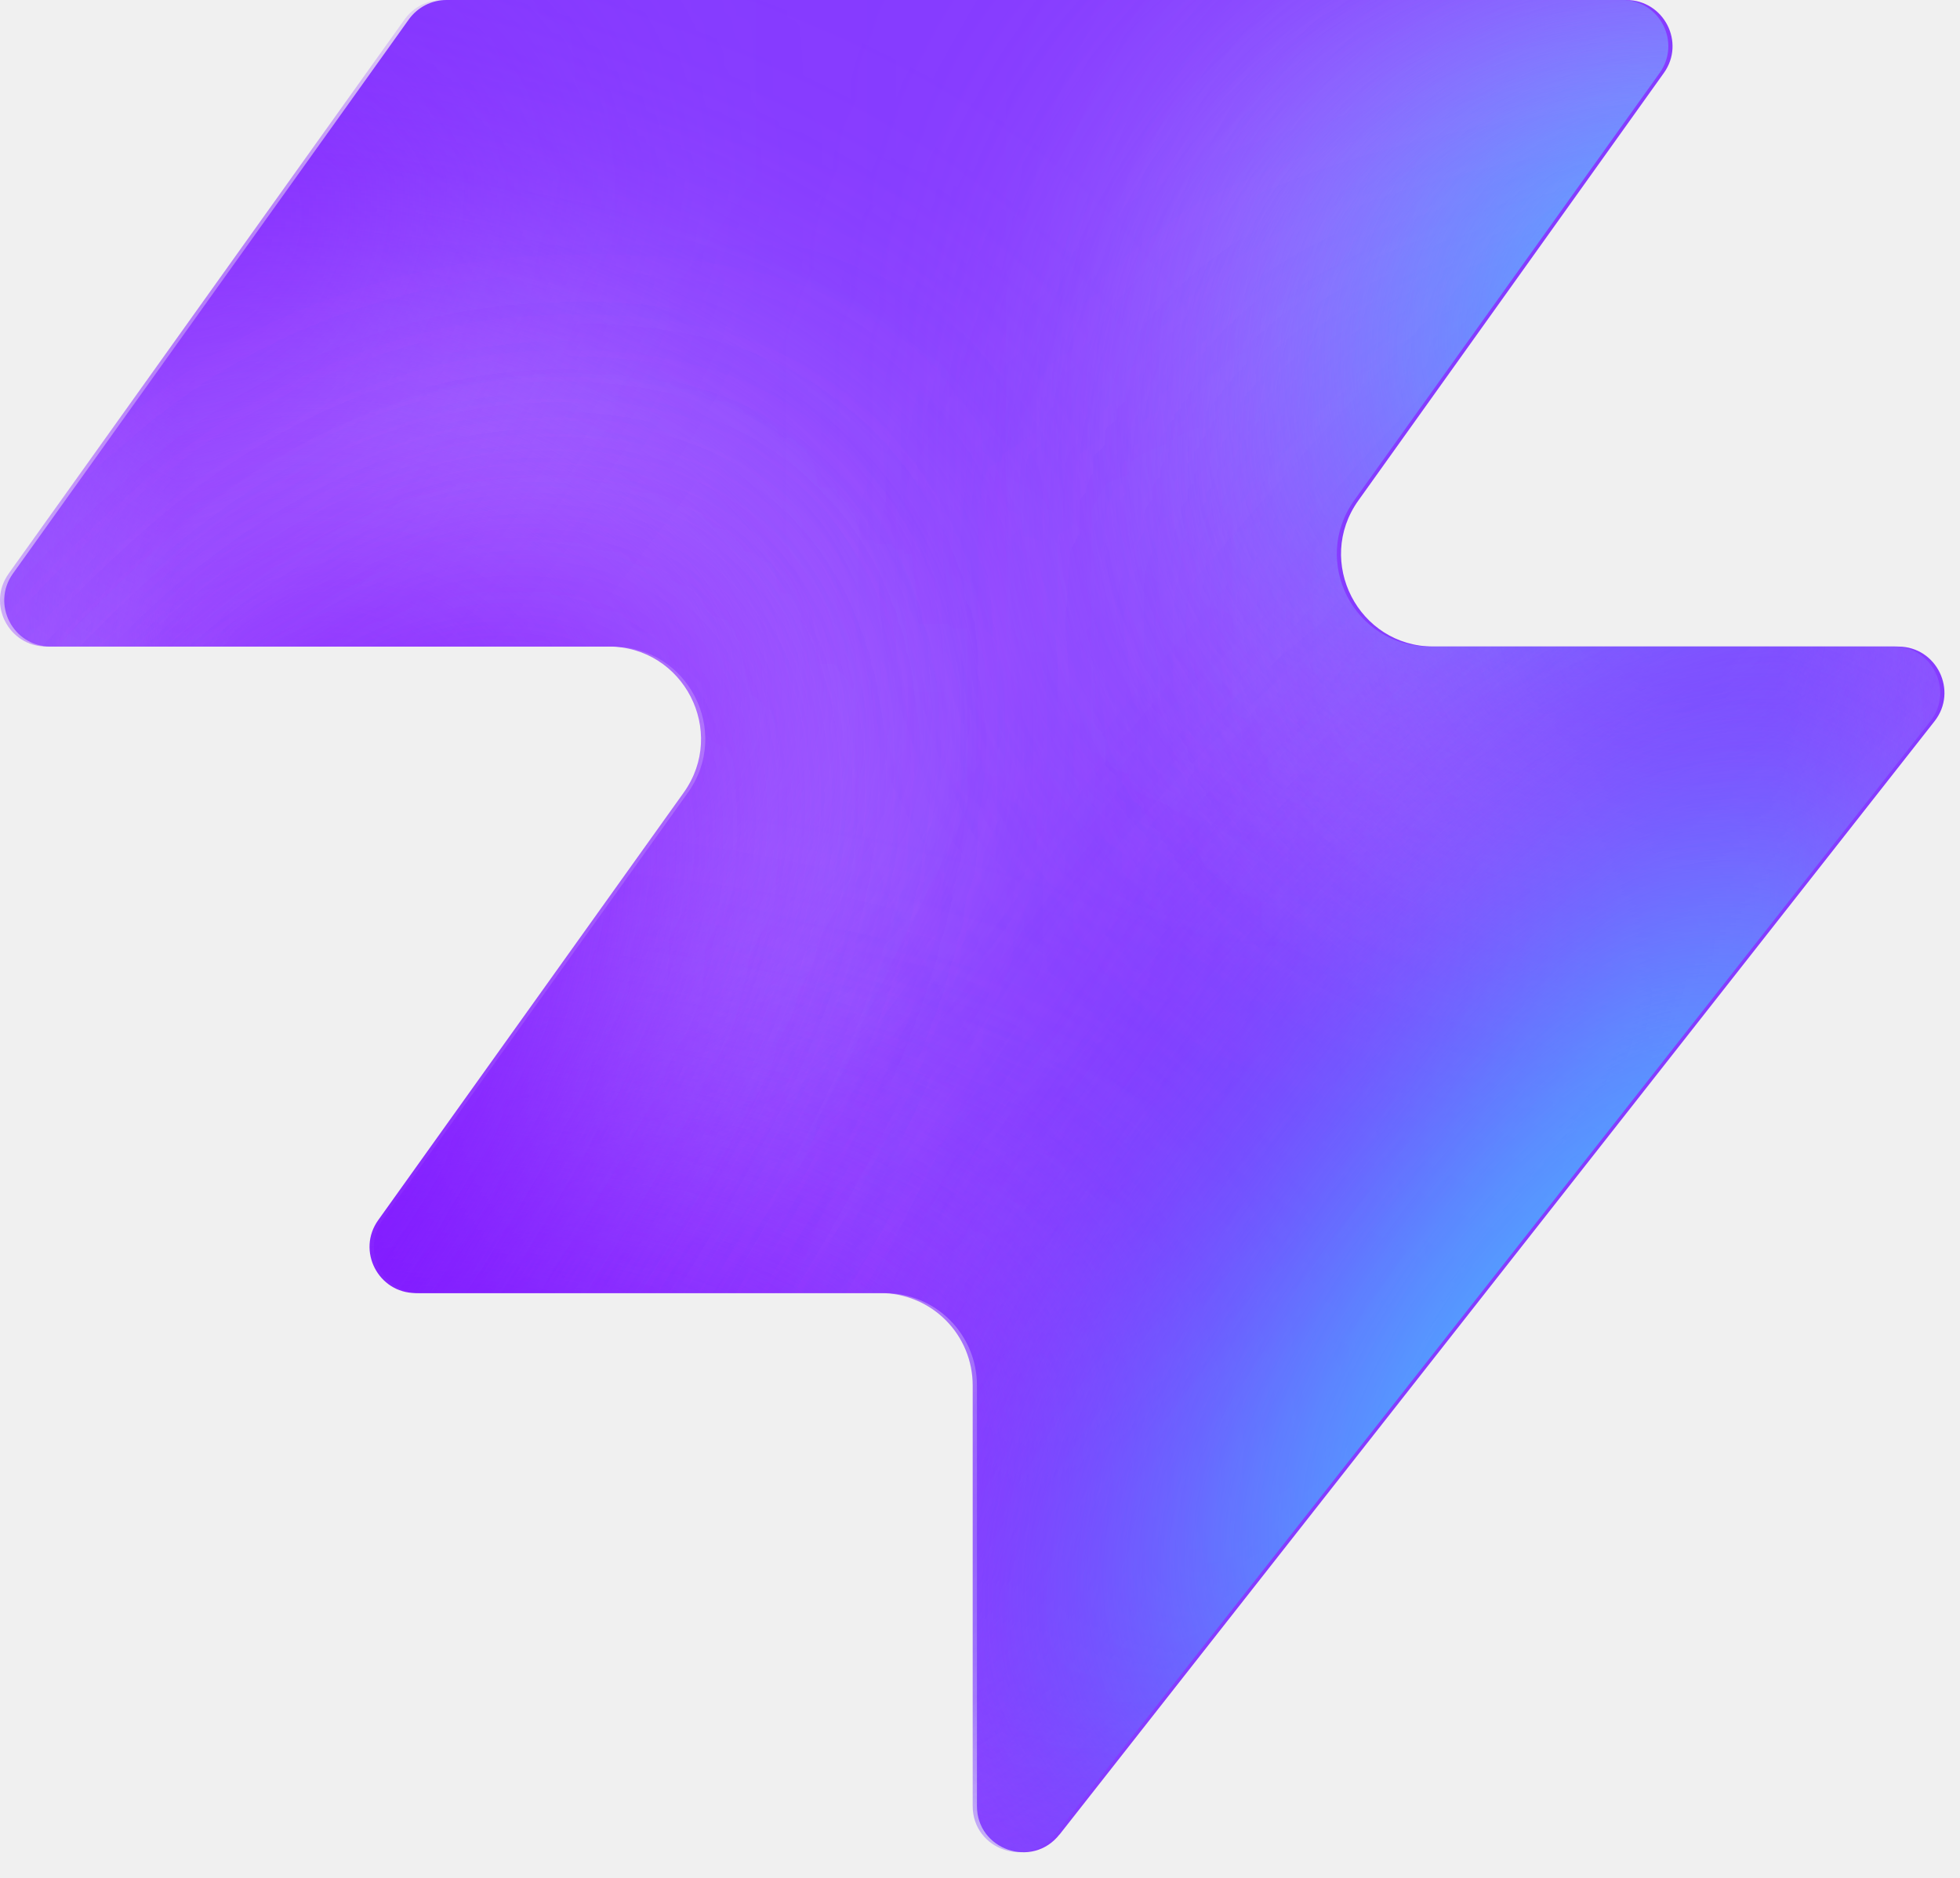
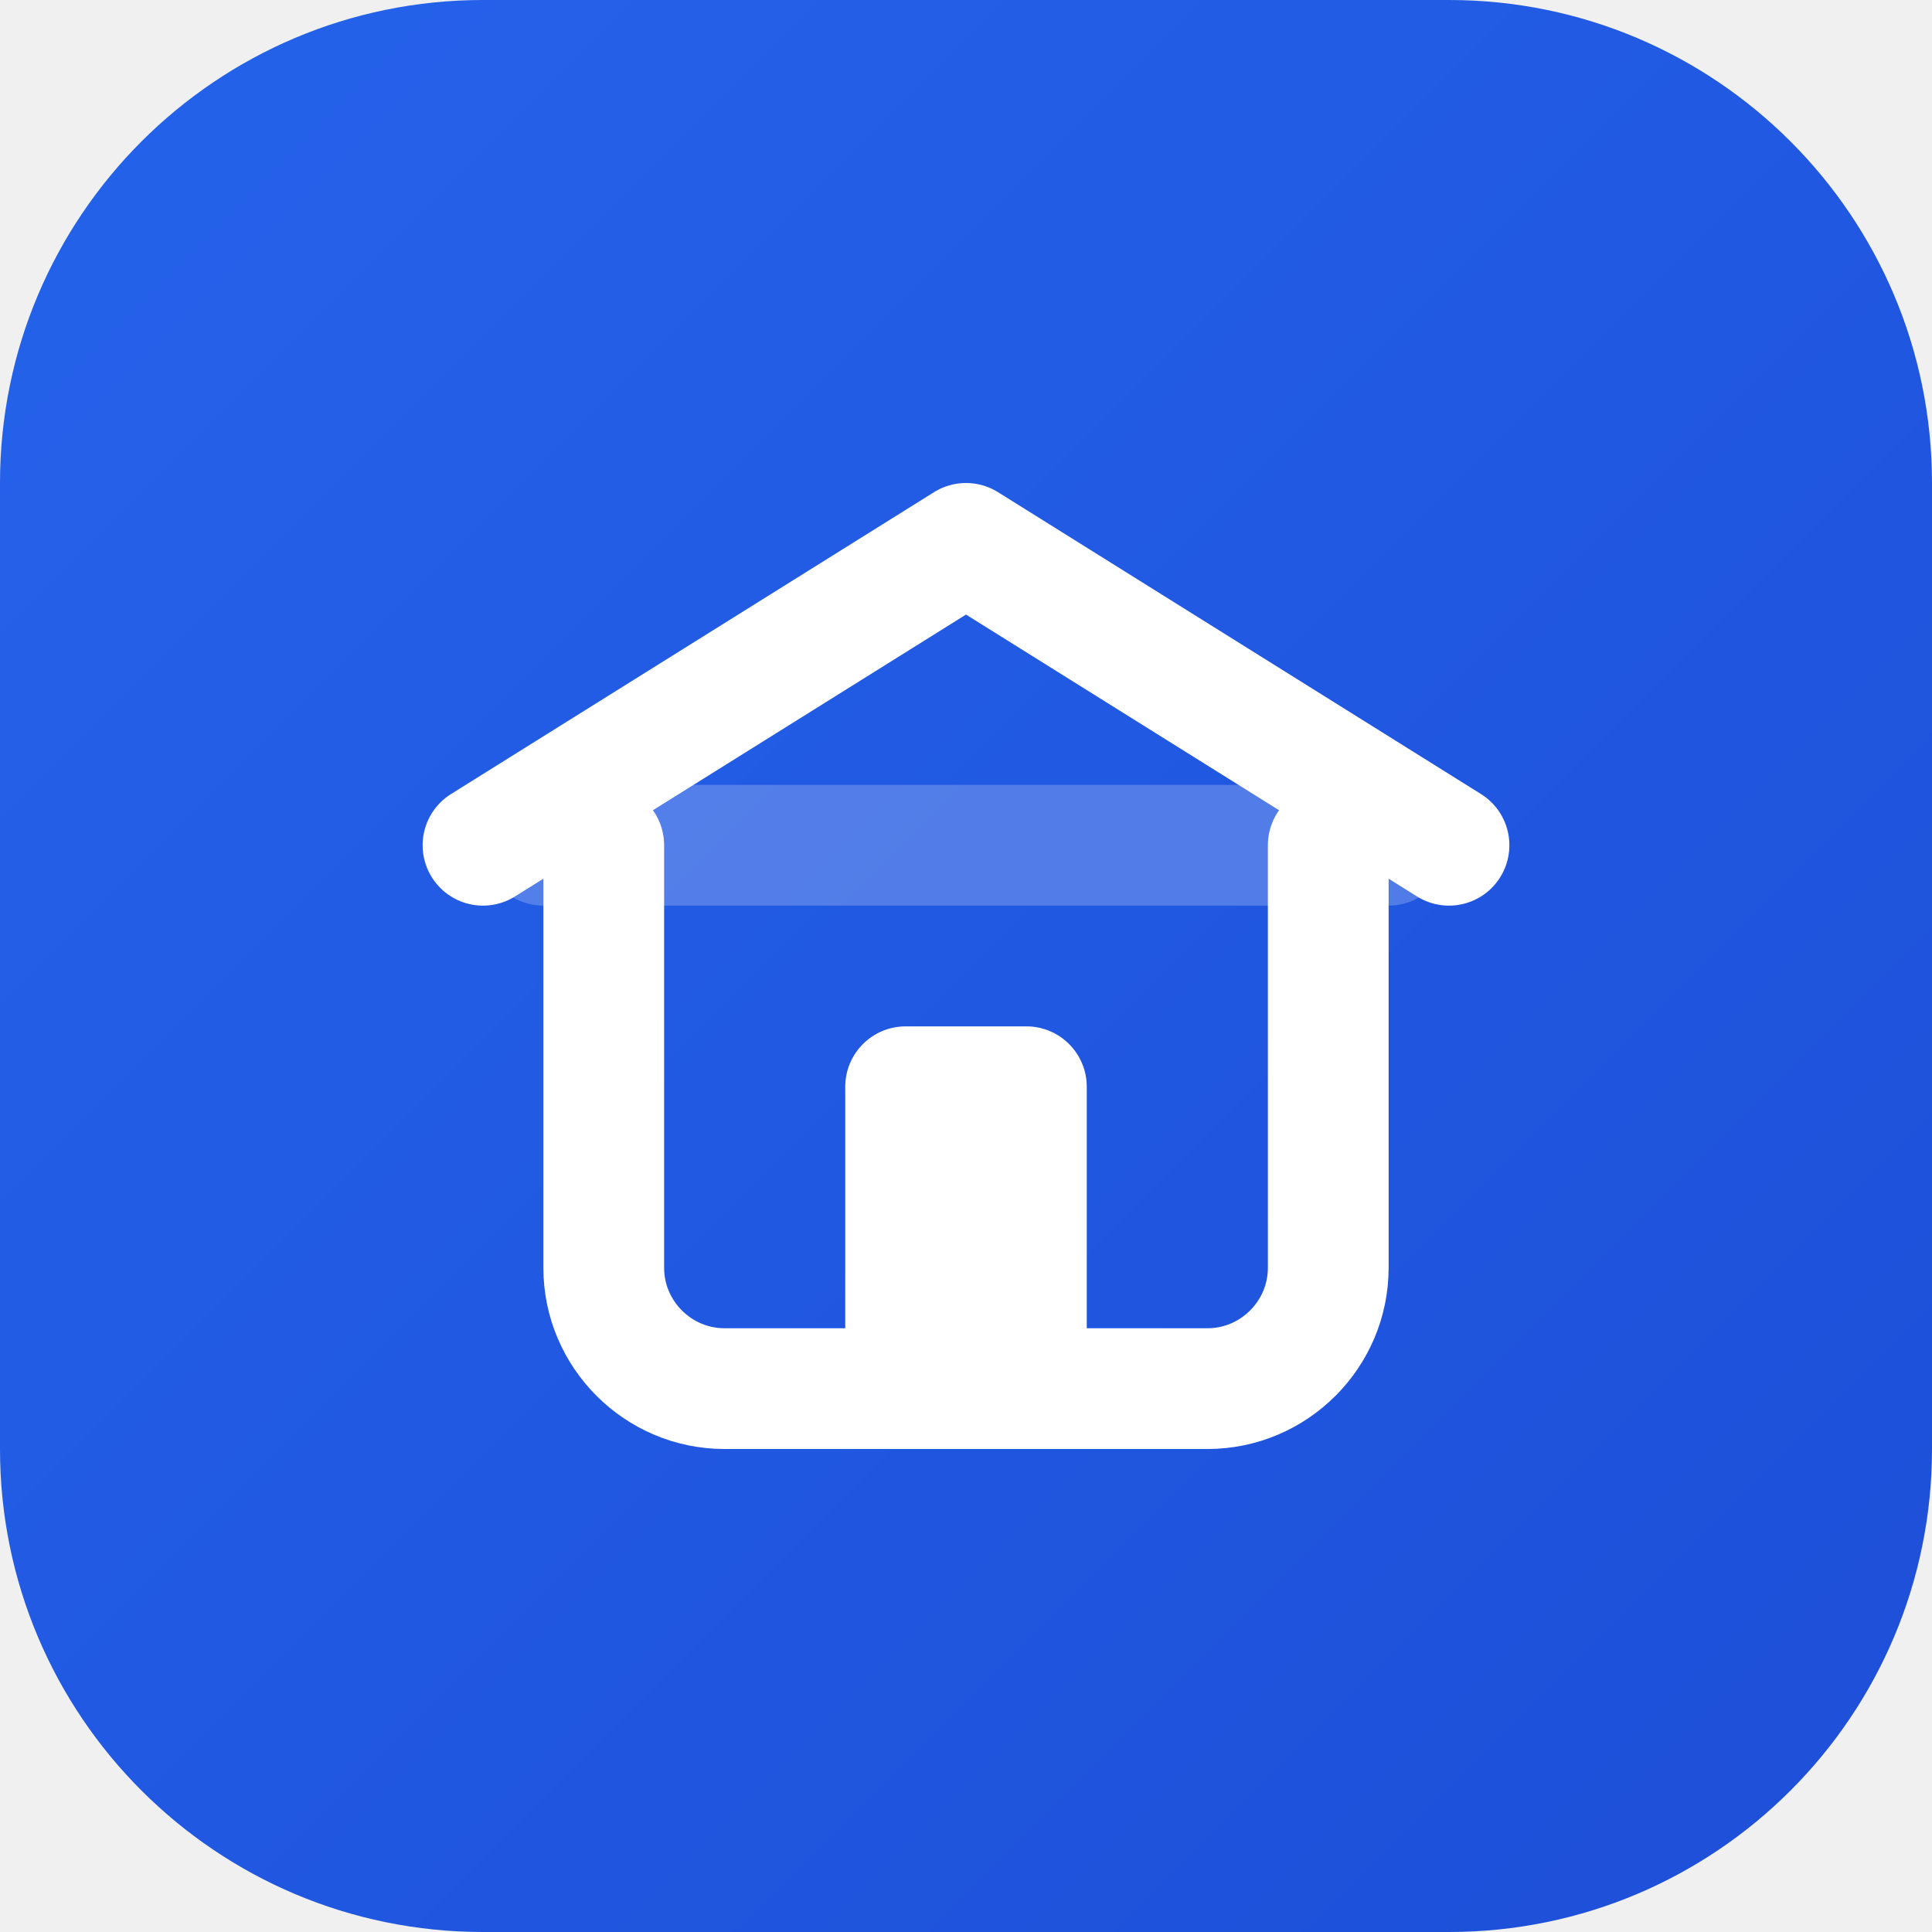
- <svg xmlns="http://www.w3.org/2000/svg" width="48" height="46" fill="none" viewBox="0 0 48 46">
-   <path fill="#863bff" d="M25.946 44.938c-.664.845-2.021.375-2.021-.698V33.937a2.26 2.26 0 0 0-2.262-2.262H10.287c-.92 0-1.456-1.04-.92-1.788l7.48-10.471c1.07-1.497 0-3.578-1.842-3.578H1.237c-.92 0-1.456-1.04-.92-1.788L10.013.474c.214-.297.556-.474.92-.474h28.894c.92 0 1.456 1.04.92 1.788l-7.48 10.471c-1.07 1.498 0 3.579 1.842 3.579h11.377c.943 0 1.473 1.088.89 1.83L25.947 44.94z" style="fill:#863bff;fill:color(display-p3 .525 .23 1);fill-opacity:1" />
-   <mask id="a" width="48" height="46" x="0" y="0" maskUnits="userSpaceOnUse" style="mask-type:alpha">
-     <path fill="#000" d="M25.842 44.938c-.664.844-2.021.375-2.021-.698V33.937a2.26 2.26 0 0 0-2.262-2.262H10.183c-.92 0-1.456-1.04-.92-1.788l7.48-10.471c1.07-1.498 0-3.579-1.842-3.579H1.133c-.92 0-1.456-1.04-.92-1.787L9.91.473c.214-.297.556-.474.92-.474h28.894c.92 0 1.456 1.04.92 1.788l-7.48 10.471c-1.07 1.498 0 3.578 1.842 3.578h11.377c.943 0 1.473 1.088.89 1.832L25.843 44.94z" style="fill:#000;fill-opacity:1" />
-   </mask>
-   <g mask="url(#a)">
-     <g filter="url(#b)">
-       <ellipse cx="5.508" cy="14.704" fill="#ede6ff" rx="5.508" ry="14.704" style="fill:#ede6ff;fill:color(display-p3 .927 .903 1);fill-opacity:1" transform="matrix(.00324 1 1 -.00324 -4.47 31.516)" />
-     </g>
-     <g filter="url(#c)">
-       <ellipse cx="10.399" cy="29.851" fill="#ede6ff" rx="10.399" ry="29.851" style="fill:#ede6ff;fill:color(display-p3 .927 .903 1);fill-opacity:1" transform="matrix(.00324 1 1 -.00324 -39.328 7.883)" />
-     </g>
-     <g filter="url(#d)">
-       <ellipse cx="5.508" cy="30.487" fill="#7e14ff" rx="5.508" ry="30.487" style="fill:#7e14ff;fill:color(display-p3 .492 .077 1);fill-opacity:1" transform="rotate(89.814 -25.913 -14.639)scale(1 -1)" />
-     </g>
-     <g filter="url(#e)">
-       <ellipse cx="5.508" cy="30.599" fill="#7e14ff" rx="5.508" ry="30.599" style="fill:#7e14ff;fill:color(display-p3 .492 .077 1);fill-opacity:1" transform="rotate(89.814 -32.644 -3.334)scale(1 -1)" />
-     </g>
-     <g filter="url(#f)">
-       <ellipse cx="5.508" cy="30.599" fill="#7e14ff" rx="5.508" ry="30.599" style="fill:#7e14ff;fill:color(display-p3 .492 .077 1);fill-opacity:1" transform="matrix(.00324 1 1 -.00324 -34.34 30.47)" />
-     </g>
-     <g filter="url(#g)">
-       <ellipse cx="14.072" cy="22.078" fill="#ede6ff" rx="14.072" ry="22.078" style="fill:#ede6ff;fill:color(display-p3 .927 .903 1);fill-opacity:1" transform="rotate(93.35 24.506 48.493)scale(-1 1)" />
-     </g>
-     <g filter="url(#h)">
-       <ellipse cx="3.47" cy="21.501" fill="#7e14ff" rx="3.47" ry="21.501" style="fill:#7e14ff;fill:color(display-p3 .492 .077 1);fill-opacity:1" transform="rotate(89.009 28.708 47.59)scale(-1 1)" />
-     </g>
-     <g filter="url(#i)">
-       <ellipse cx="3.47" cy="21.501" fill="#7e14ff" rx="3.47" ry="21.501" style="fill:#7e14ff;fill:color(display-p3 .492 .077 1);fill-opacity:1" transform="rotate(89.009 28.708 47.59)scale(-1 1)" />
-     </g>
-     <g filter="url(#j)">
-       <ellipse cx=".387" cy="8.972" fill="#7e14ff" rx="4.407" ry="29.108" style="fill:#7e14ff;fill:color(display-p3 .492 .077 1);fill-opacity:1" transform="rotate(39.51 .387 8.972)" />
-     </g>
-     <g filter="url(#k)">
-       <ellipse cx="47.523" cy="-6.092" fill="#7e14ff" rx="4.407" ry="29.108" style="fill:#7e14ff;fill:color(display-p3 .492 .077 1);fill-opacity:1" transform="rotate(37.892 47.523 -6.092)" />
-     </g>
-     <g filter="url(#l)">
-       <ellipse cx="41.412" cy="6.333" fill="#47bfff" rx="5.971" ry="9.665" style="fill:#47bfff;fill:color(display-p3 .28 .748 1);fill-opacity:1" transform="rotate(37.892 41.412 6.333)" />
-     </g>
-     <g filter="url(#m)">
-       <ellipse cx="-1.879" cy="38.332" fill="#7e14ff" rx="4.407" ry="29.108" style="fill:#7e14ff;fill:color(display-p3 .492 .077 1);fill-opacity:1" transform="rotate(37.892 -1.88 38.332)" />
-     </g>
-     <g filter="url(#n)">
-       <ellipse cx="-1.879" cy="38.332" fill="#7e14ff" rx="4.407" ry="29.108" style="fill:#7e14ff;fill:color(display-p3 .492 .077 1);fill-opacity:1" transform="rotate(37.892 -1.88 38.332)" />
-     </g>
-     <g filter="url(#o)">
-       <ellipse cx="35.651" cy="29.907" fill="#7e14ff" rx="4.407" ry="29.108" style="fill:#7e14ff;fill:color(display-p3 .492 .077 1);fill-opacity:1" transform="rotate(37.892 35.651 29.907)" />
-     </g>
-     <g filter="url(#p)">
-       <ellipse cx="38.418" cy="32.4" fill="#47bfff" rx="5.971" ry="15.297" style="fill:#47bfff;fill:color(display-p3 .28 .748 1);fill-opacity:1" transform="rotate(37.892 38.418 32.4)" />
-     </g>
-   </g>
+ <svg xmlns="http://www.w3.org/2000/svg" viewBox="0 0 64 64">
  <defs>
-     <filter id="b" width="60.045" height="41.654" x="-19.77" y="16.149" color-interpolation-filters="sRGB" filterUnits="userSpaceOnUse">
-       <feFlood flood-opacity="0" result="BackgroundImageFix" />
-       <feBlend in="SourceGraphic" in2="BackgroundImageFix" result="shape" />
-       <feGaussianBlur result="effect1_foregroundBlur_2002_17158" stdDeviation="7.659" />
-     </filter>
-     <filter id="c" width="90.34" height="51.437" x="-54.613" y="-7.533" color-interpolation-filters="sRGB" filterUnits="userSpaceOnUse">
-       <feFlood flood-opacity="0" result="BackgroundImageFix" />
-       <feBlend in="SourceGraphic" in2="BackgroundImageFix" result="shape" />
-       <feGaussianBlur result="effect1_foregroundBlur_2002_17158" stdDeviation="7.659" />
-     </filter>
-     <filter id="d" width="79.355" height="29.4" x="-49.64" y="2.03" color-interpolation-filters="sRGB" filterUnits="userSpaceOnUse">
-       <feFlood flood-opacity="0" result="BackgroundImageFix" />
-       <feBlend in="SourceGraphic" in2="BackgroundImageFix" result="shape" />
-       <feGaussianBlur result="effect1_foregroundBlur_2002_17158" stdDeviation="4.596" />
-     </filter>
-     <filter id="e" width="79.579" height="29.4" x="-45.045" y="20.029" color-interpolation-filters="sRGB" filterUnits="userSpaceOnUse">
-       <feFlood flood-opacity="0" result="BackgroundImageFix" />
-       <feBlend in="SourceGraphic" in2="BackgroundImageFix" result="shape" />
-       <feGaussianBlur result="effect1_foregroundBlur_2002_17158" stdDeviation="4.596" />
-     </filter>
-     <filter id="f" width="79.579" height="29.4" x="-43.513" y="21.178" color-interpolation-filters="sRGB" filterUnits="userSpaceOnUse">
-       <feFlood flood-opacity="0" result="BackgroundImageFix" />
-       <feBlend in="SourceGraphic" in2="BackgroundImageFix" result="shape" />
-       <feGaussianBlur result="effect1_foregroundBlur_2002_17158" stdDeviation="4.596" />
-     </filter>
-     <filter id="g" width="74.749" height="58.852" x="15.756" y="-17.901" color-interpolation-filters="sRGB" filterUnits="userSpaceOnUse">
-       <feFlood flood-opacity="0" result="BackgroundImageFix" />
-       <feBlend in="SourceGraphic" in2="BackgroundImageFix" result="shape" />
-       <feGaussianBlur result="effect1_foregroundBlur_2002_17158" stdDeviation="7.659" />
-     </filter>
-     <filter id="h" width="61.377" height="25.362" x="23.548" y="2.284" color-interpolation-filters="sRGB" filterUnits="userSpaceOnUse">
-       <feFlood flood-opacity="0" result="BackgroundImageFix" />
-       <feBlend in="SourceGraphic" in2="BackgroundImageFix" result="shape" />
-       <feGaussianBlur result="effect1_foregroundBlur_2002_17158" stdDeviation="4.596" />
-     </filter>
-     <filter id="i" width="61.377" height="25.362" x="23.548" y="2.284" color-interpolation-filters="sRGB" filterUnits="userSpaceOnUse">
-       <feFlood flood-opacity="0" result="BackgroundImageFix" />
-       <feBlend in="SourceGraphic" in2="BackgroundImageFix" result="shape" />
-       <feGaussianBlur result="effect1_foregroundBlur_2002_17158" stdDeviation="4.596" />
-     </filter>
-     <filter id="j" width="56.045" height="63.649" x="-27.636" y="-22.853" color-interpolation-filters="sRGB" filterUnits="userSpaceOnUse">
-       <feFlood flood-opacity="0" result="BackgroundImageFix" />
-       <feBlend in="SourceGraphic" in2="BackgroundImageFix" result="shape" />
-       <feGaussianBlur result="effect1_foregroundBlur_2002_17158" stdDeviation="4.596" />
-     </filter>
-     <filter id="k" width="54.814" height="64.646" x="20.116" y="-38.415" color-interpolation-filters="sRGB" filterUnits="userSpaceOnUse">
-       <feFlood flood-opacity="0" result="BackgroundImageFix" />
-       <feBlend in="SourceGraphic" in2="BackgroundImageFix" result="shape" />
-       <feGaussianBlur result="effect1_foregroundBlur_2002_17158" stdDeviation="4.596" />
-     </filter>
-     <filter id="l" width="33.541" height="35.313" x="24.641" y="-11.323" color-interpolation-filters="sRGB" filterUnits="userSpaceOnUse">
-       <feFlood flood-opacity="0" result="BackgroundImageFix" />
-       <feBlend in="SourceGraphic" in2="BackgroundImageFix" result="shape" />
-       <feGaussianBlur result="effect1_foregroundBlur_2002_17158" stdDeviation="4.596" />
-     </filter>
-     <filter id="m" width="54.814" height="64.646" x="-29.286" y="6.009" color-interpolation-filters="sRGB" filterUnits="userSpaceOnUse">
-       <feFlood flood-opacity="0" result="BackgroundImageFix" />
-       <feBlend in="SourceGraphic" in2="BackgroundImageFix" result="shape" />
-       <feGaussianBlur result="effect1_foregroundBlur_2002_17158" stdDeviation="4.596" />
-     </filter>
-     <filter id="n" width="54.814" height="64.646" x="-29.286" y="6.009" color-interpolation-filters="sRGB" filterUnits="userSpaceOnUse">
-       <feFlood flood-opacity="0" result="BackgroundImageFix" />
-       <feBlend in="SourceGraphic" in2="BackgroundImageFix" result="shape" />
-       <feGaussianBlur result="effect1_foregroundBlur_2002_17158" stdDeviation="4.596" />
-     </filter>
-     <filter id="o" width="54.814" height="64.646" x="8.244" y="-2.416" color-interpolation-filters="sRGB" filterUnits="userSpaceOnUse">
-       <feFlood flood-opacity="0" result="BackgroundImageFix" />
-       <feBlend in="SourceGraphic" in2="BackgroundImageFix" result="shape" />
-       <feGaussianBlur result="effect1_foregroundBlur_2002_17158" stdDeviation="4.596" />
-     </filter>
-     <filter id="p" width="39.409" height="43.623" x="18.713" y="10.588" color-interpolation-filters="sRGB" filterUnits="userSpaceOnUse">
-       <feFlood flood-opacity="0" result="BackgroundImageFix" />
-       <feBlend in="SourceGraphic" in2="BackgroundImageFix" result="shape" />
-       <feGaussianBlur result="effect1_foregroundBlur_2002_17158" stdDeviation="4.596" />
-     </filter>
+     <linearGradient id="shopEaseGradient" x1="0" x2="1" y1="0" y2="1">
+       <stop offset="0%" stop-color="#2563EB" />
+       <stop offset="100%" stop-color="#1D4ED8" />
+     </linearGradient>
  </defs>
+   <rect width="64" height="64" rx="16" fill="url(#shopEaseGradient)" />
+   <path d="M16 28L32 18L48 28" fill="none" stroke="#ffffff" stroke-width="4" stroke-linecap="round" stroke-linejoin="round" />
+   <path d="M20 28V42C20 44.2 21.8 46 24 46H40C42.2 46 44 44.2 44 42V28" fill="none" stroke="#ffffff" stroke-width="4" stroke-linecap="round" stroke-linejoin="round" />
+   <rect x="28" y="34" width="8" height="12" rx="2" fill="#ffffff" />
+   <path d="M18 28H46" stroke="#ffffff" stroke-width="4" stroke-linecap="round" opacity="0.22" />
</svg>
